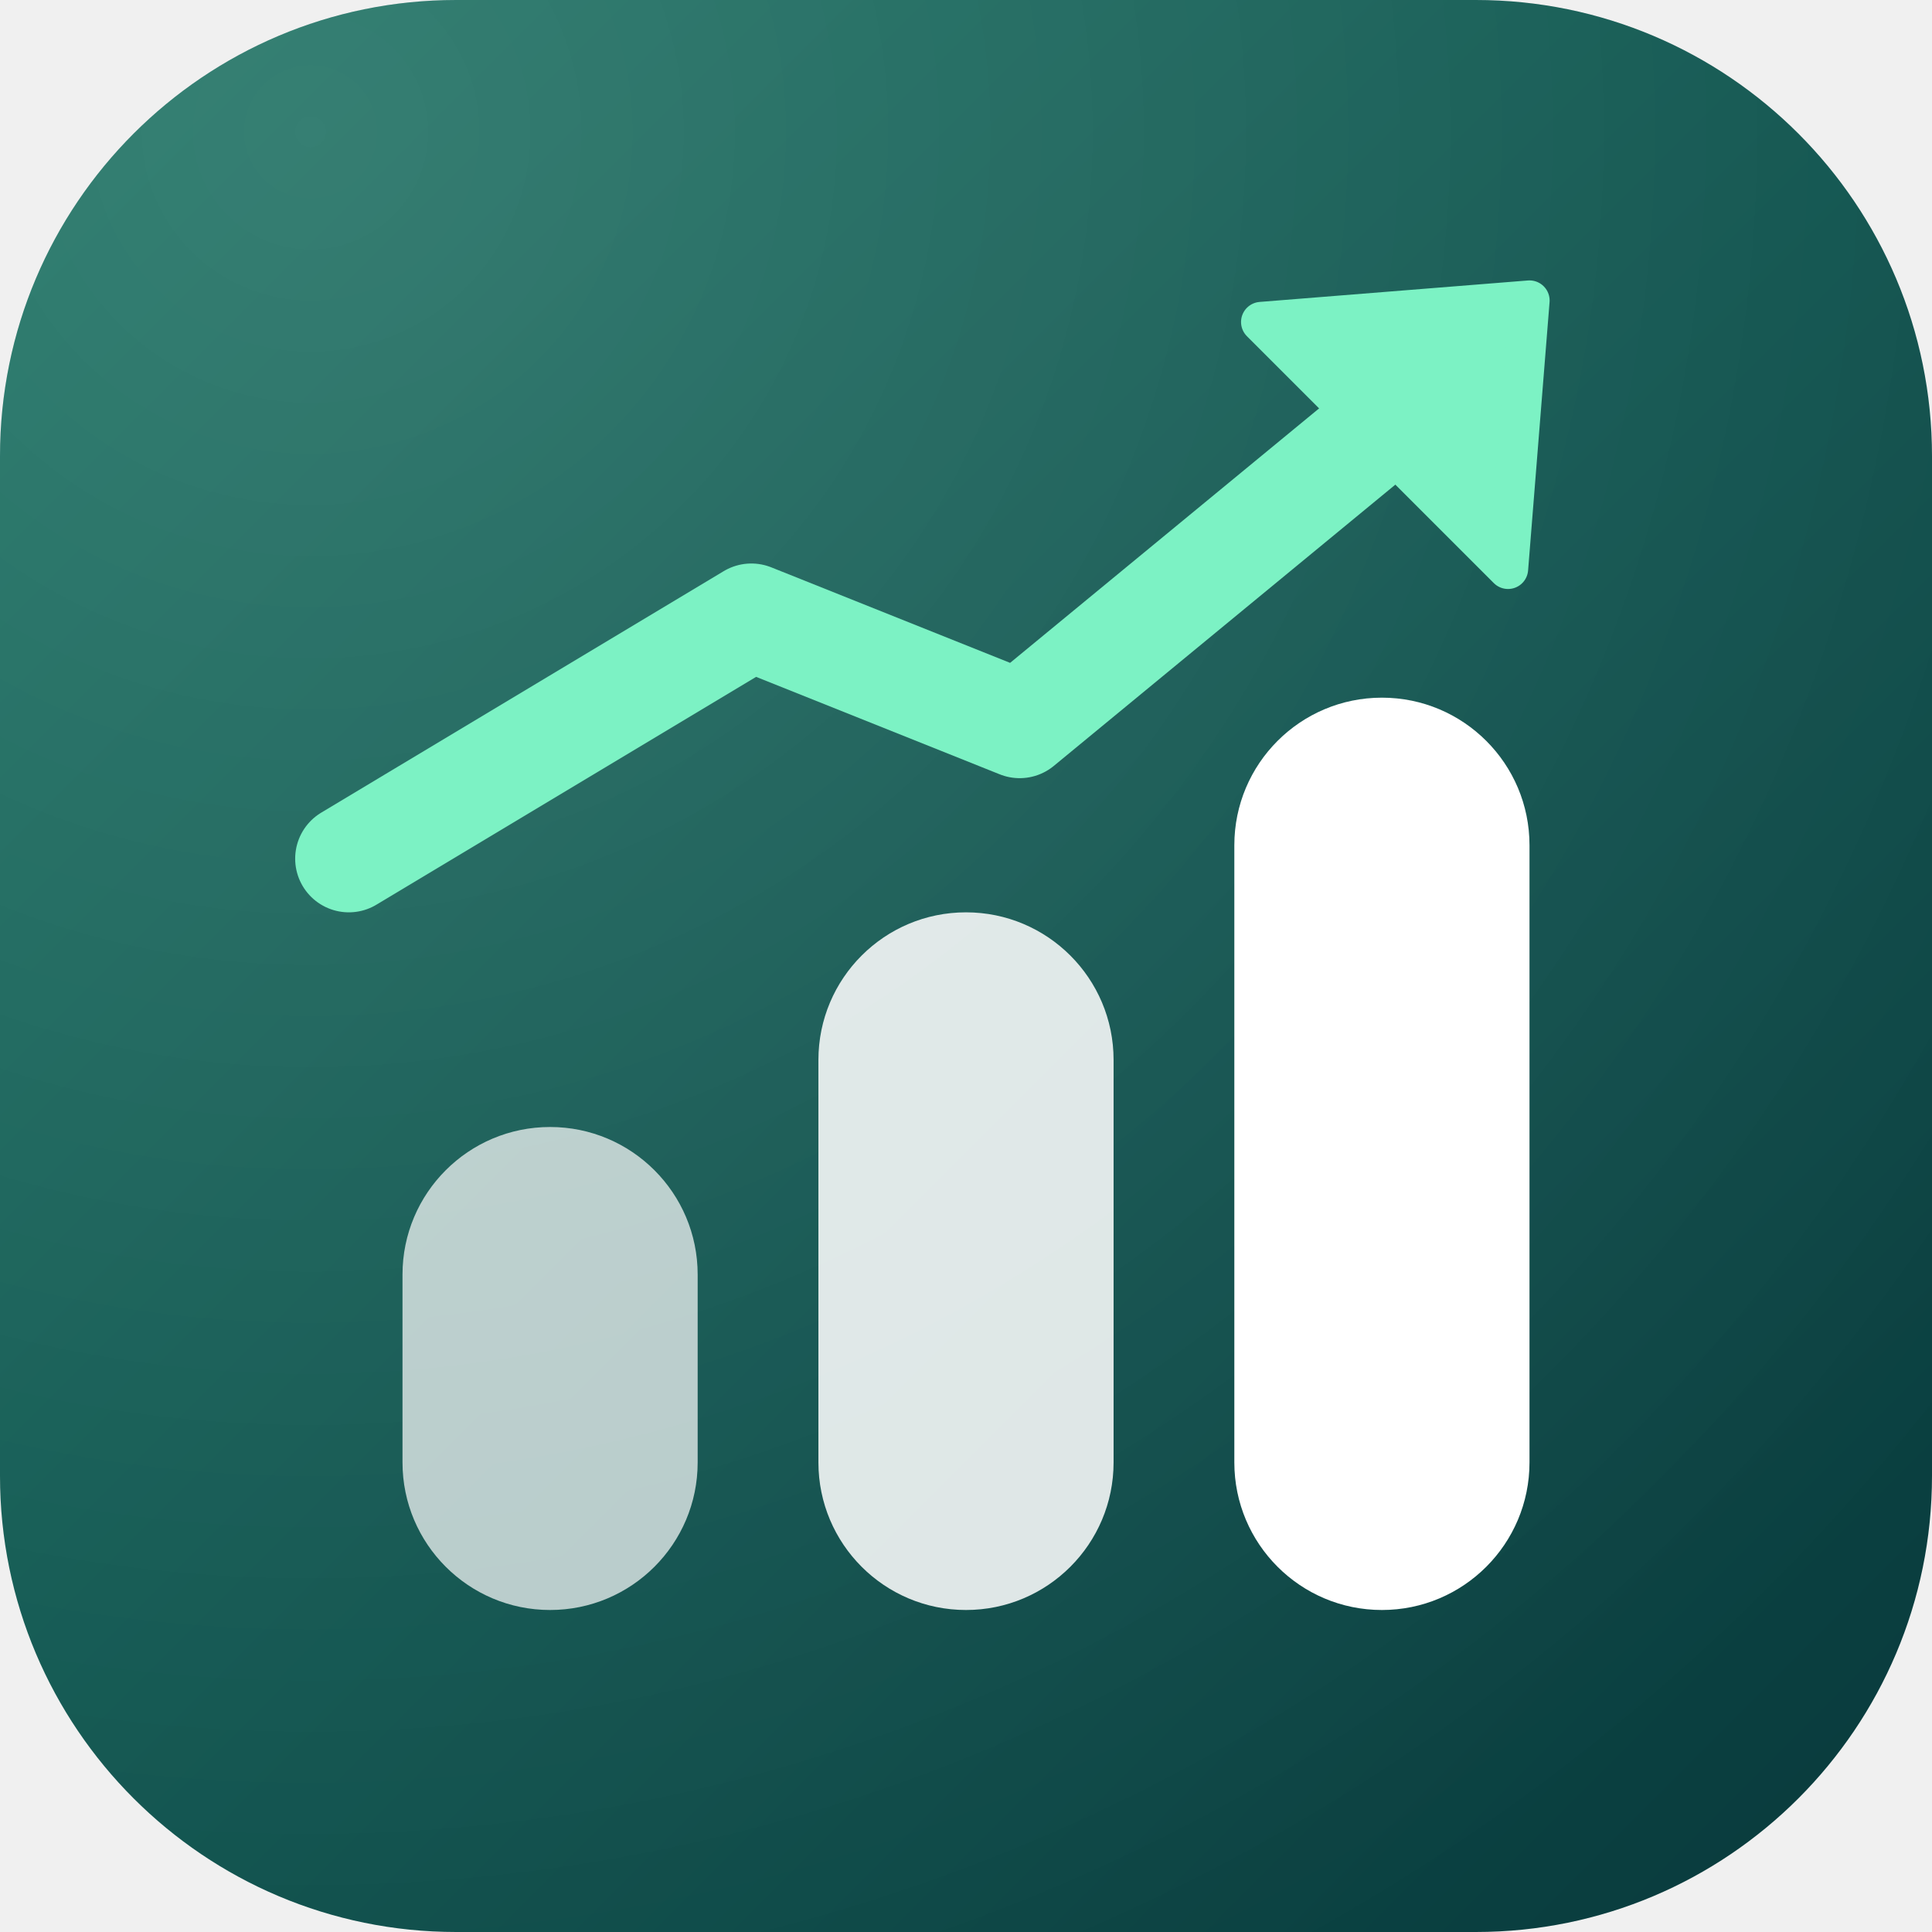
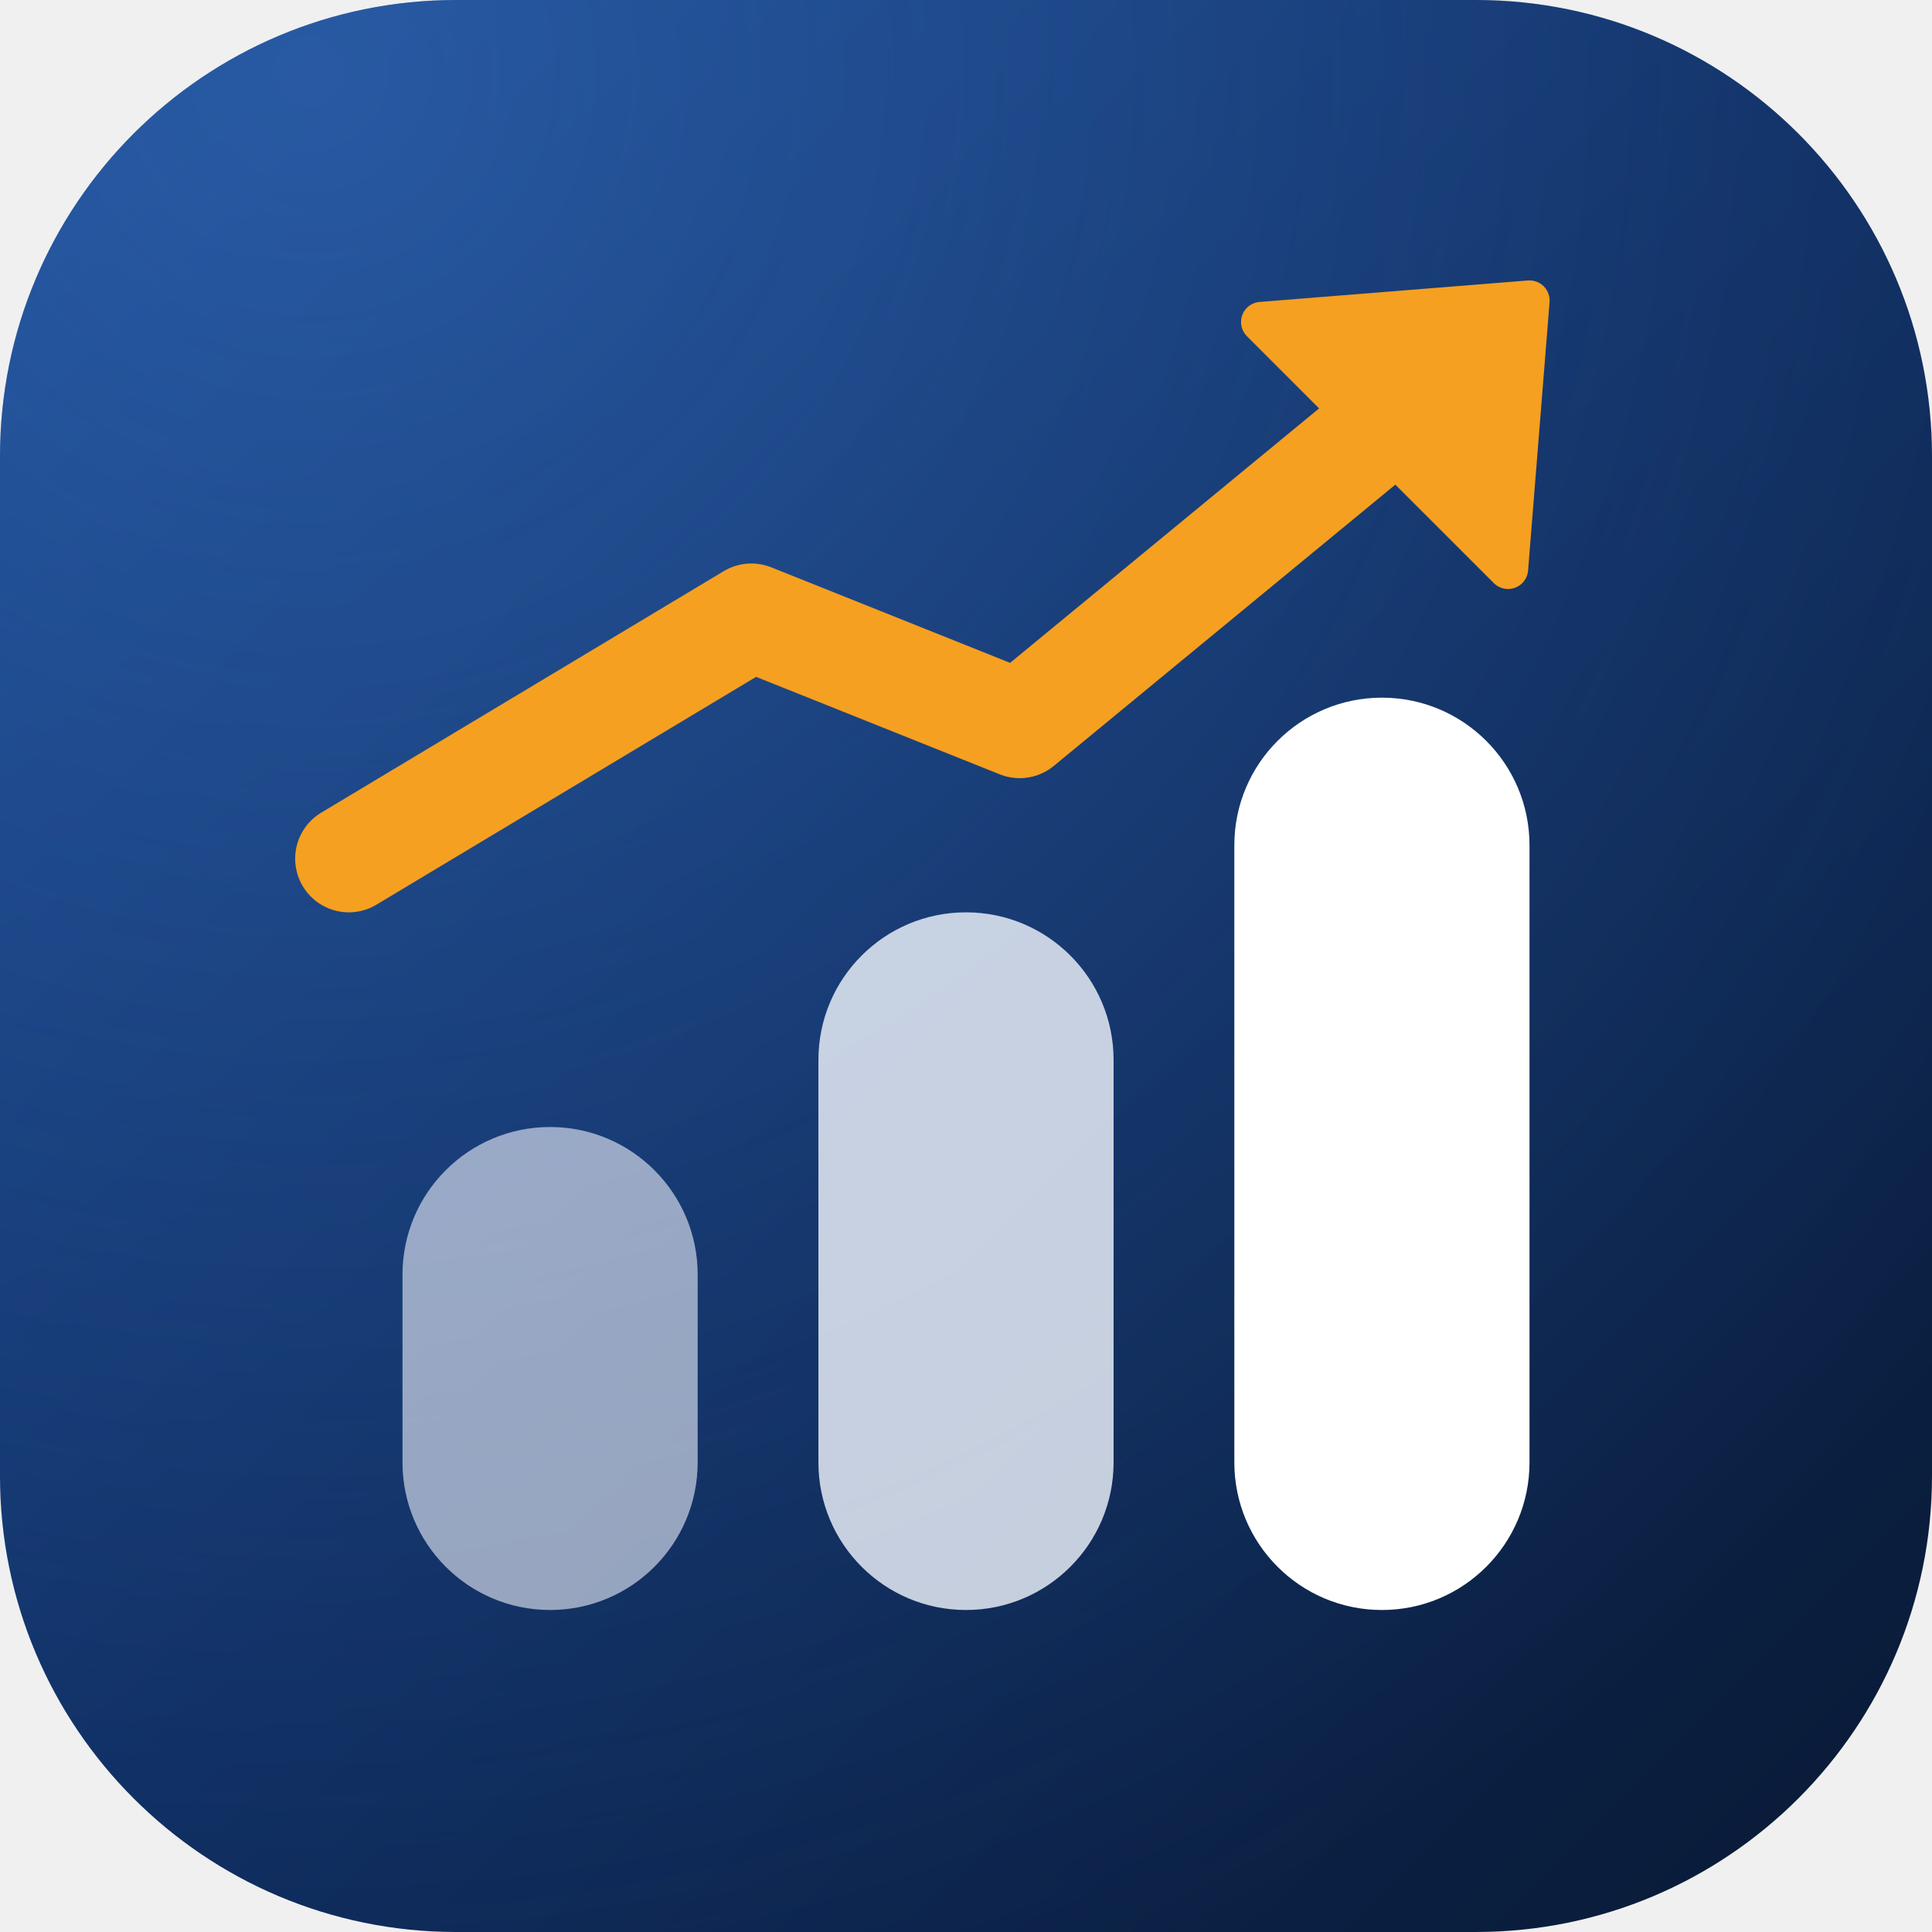
<svg xmlns="http://www.w3.org/2000/svg" viewBox="18 18 72 72">
  <defs>
    <linearGradient id="bg" x1="0" y1="0" x2="1" y2="1">
-       <stop offset="0" stop-color="#127A63" />
-       <stop offset="0.55" stop-color="#0C4E4A" />
-       <stop offset="1" stop-color="#082C33" />
+       <stop offset="0" stop-color="#1A4D9C" />
+       <stop offset="0.5" stop-color="#0D2A5C" />
+       <stop offset="1" stop-color="#07111F" />
    </linearGradient>
-     <radialGradient id="glow" cx="0.28" cy="0.22" r="0.7">
-       <stop offset="0" stop-color="#FFFFFF" stop-opacity="0.16" />
-       <stop offset="1" stop-color="#FFFFFF" stop-opacity="0" />
+     <radialGradient id="glow" cx="0.28" cy="0.2" r="0.7">
+       <stop offset="0" stop-color="#4D90E8" stop-opacity="0.35" />
+       <stop offset="1" stop-color="#4D90E8" stop-opacity="0" />
    </radialGradient>
    <clipPath id="shape">
      <rect x="18" y="18" width="72" height="72" rx="17" />
    </clipPath>
  </defs>
  <g clip-path="url(#shape)">
    <rect width="108" height="108" fill="url(#bg)" />
    <rect width="108" height="108" fill="url(#glow)" />
-     <rect x="33" y="60" width="11" height="18" rx="5.5" fill="#FFFFFF" fill-opacity="0.7" />
-     <rect x="48.5" y="52" width="11" height="26" rx="5.5" fill="#FFFFFF" fill-opacity="0.86" />
+     <rect x="33" y="60" width="11" height="18" rx="5.5" fill="#EEF2FB" fill-opacity="0.6" />
+     <rect x="48.5" y="52" width="11" height="26" rx="5.5" fill="#EEF2FB" fill-opacity="0.82" />
    <rect x="64" y="44" width="11" height="34" rx="5.5" fill="#FFFFFF" />
-     <path d="M31,50 L46,41 L56,45 L73,31" fill="none" stroke="#7CF2C4" stroke-width="4" stroke-linecap="round" stroke-linejoin="round" />
-     <path d="M65,30 L75,29.2 L74.2,39.2 Z" fill="#7CF2C4" stroke="#7CF2C4" stroke-width="1.5" stroke-linejoin="round" />
+     <path d="M31,50 L46,41 L56,45 L73,31" fill="none" stroke="#F5A020" stroke-width="4" stroke-linecap="round" stroke-linejoin="round" />
+     <path d="M65,30 L75,29.2 L74.2,39.2 Z" fill="#F5A020" stroke="#F5A020" stroke-width="1.5" stroke-linejoin="round" />
  </g>
</svg>
